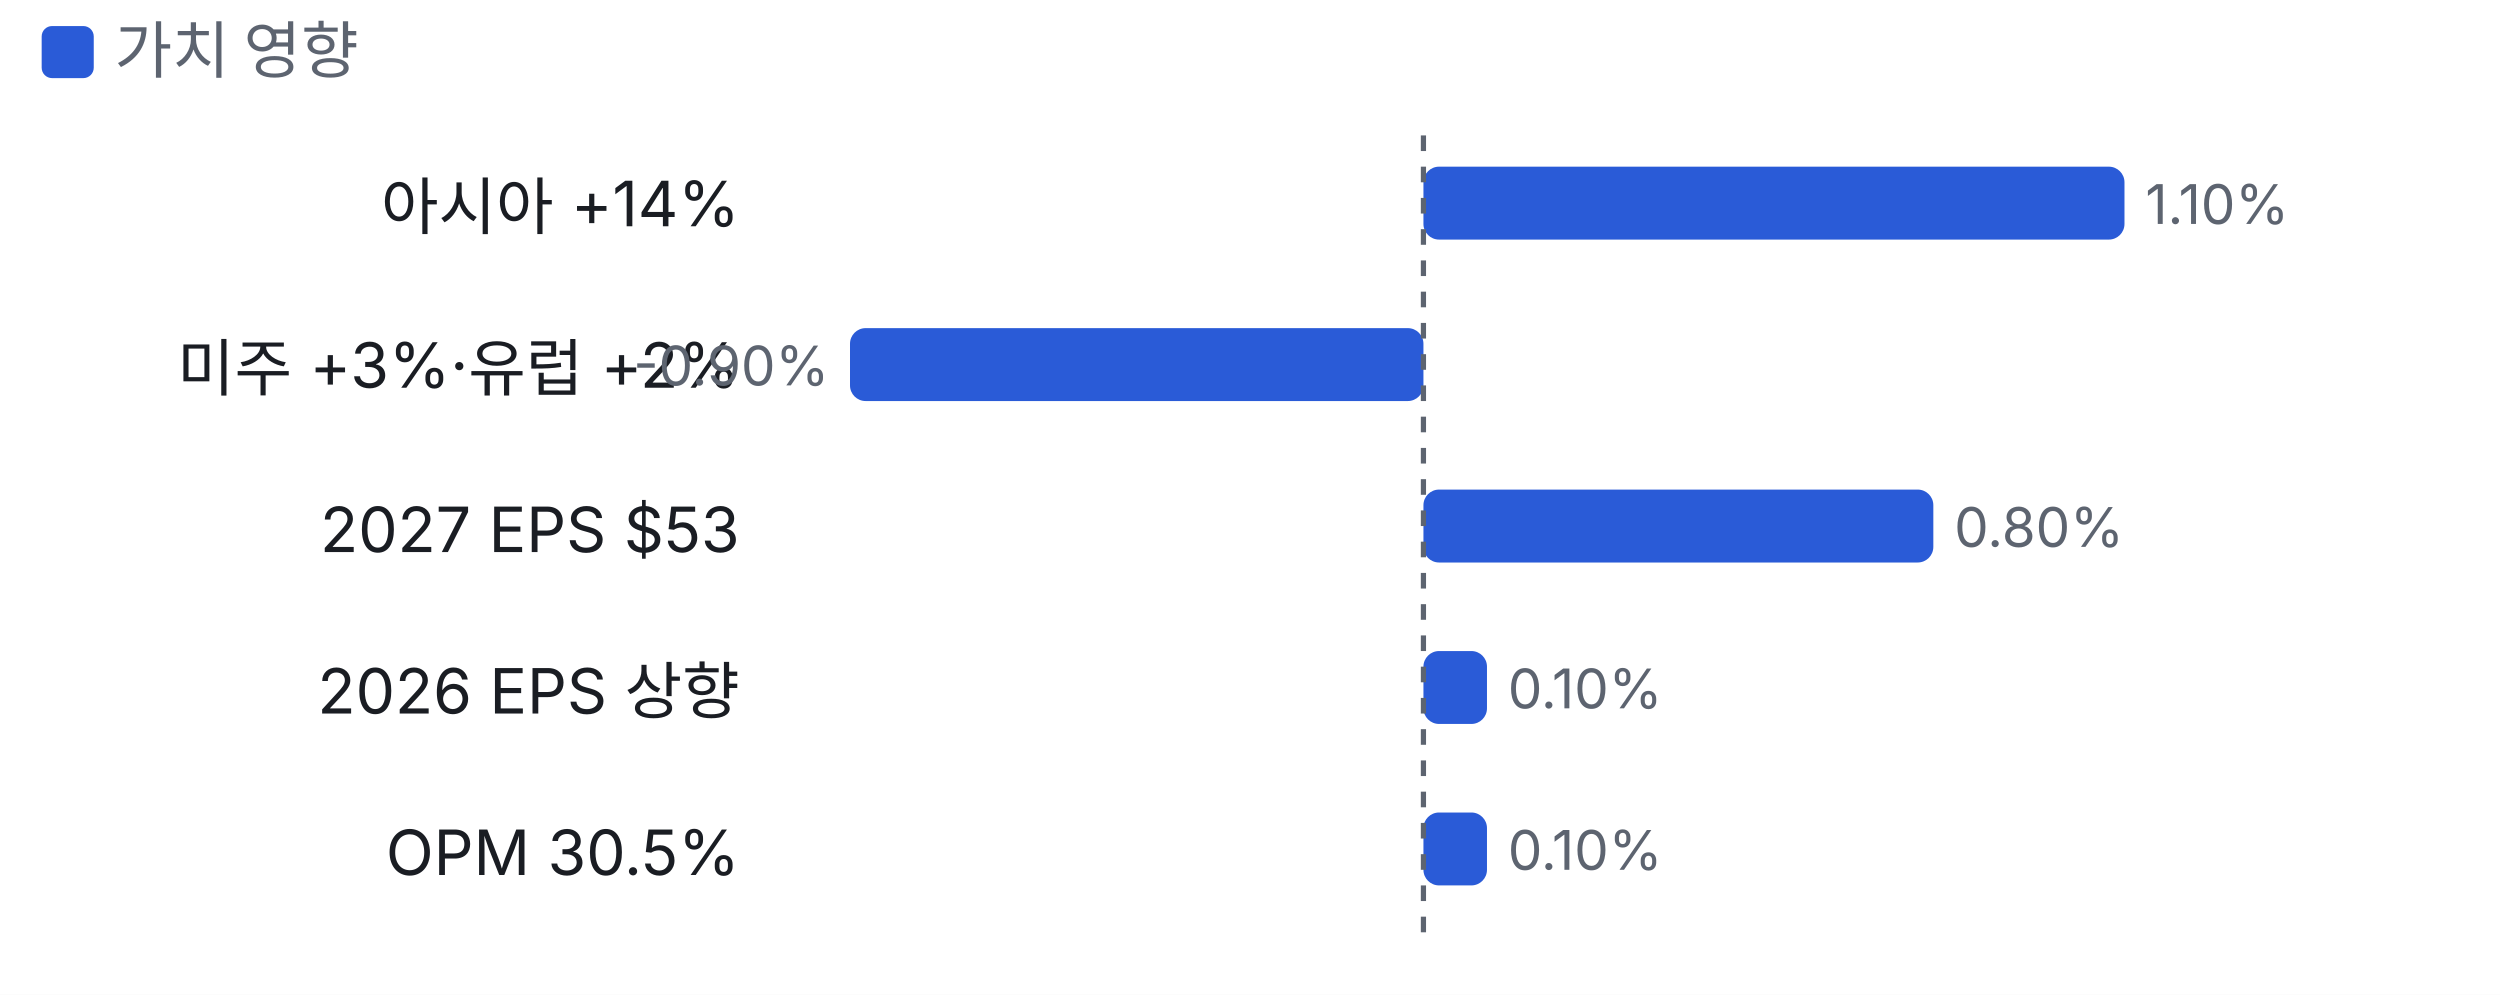
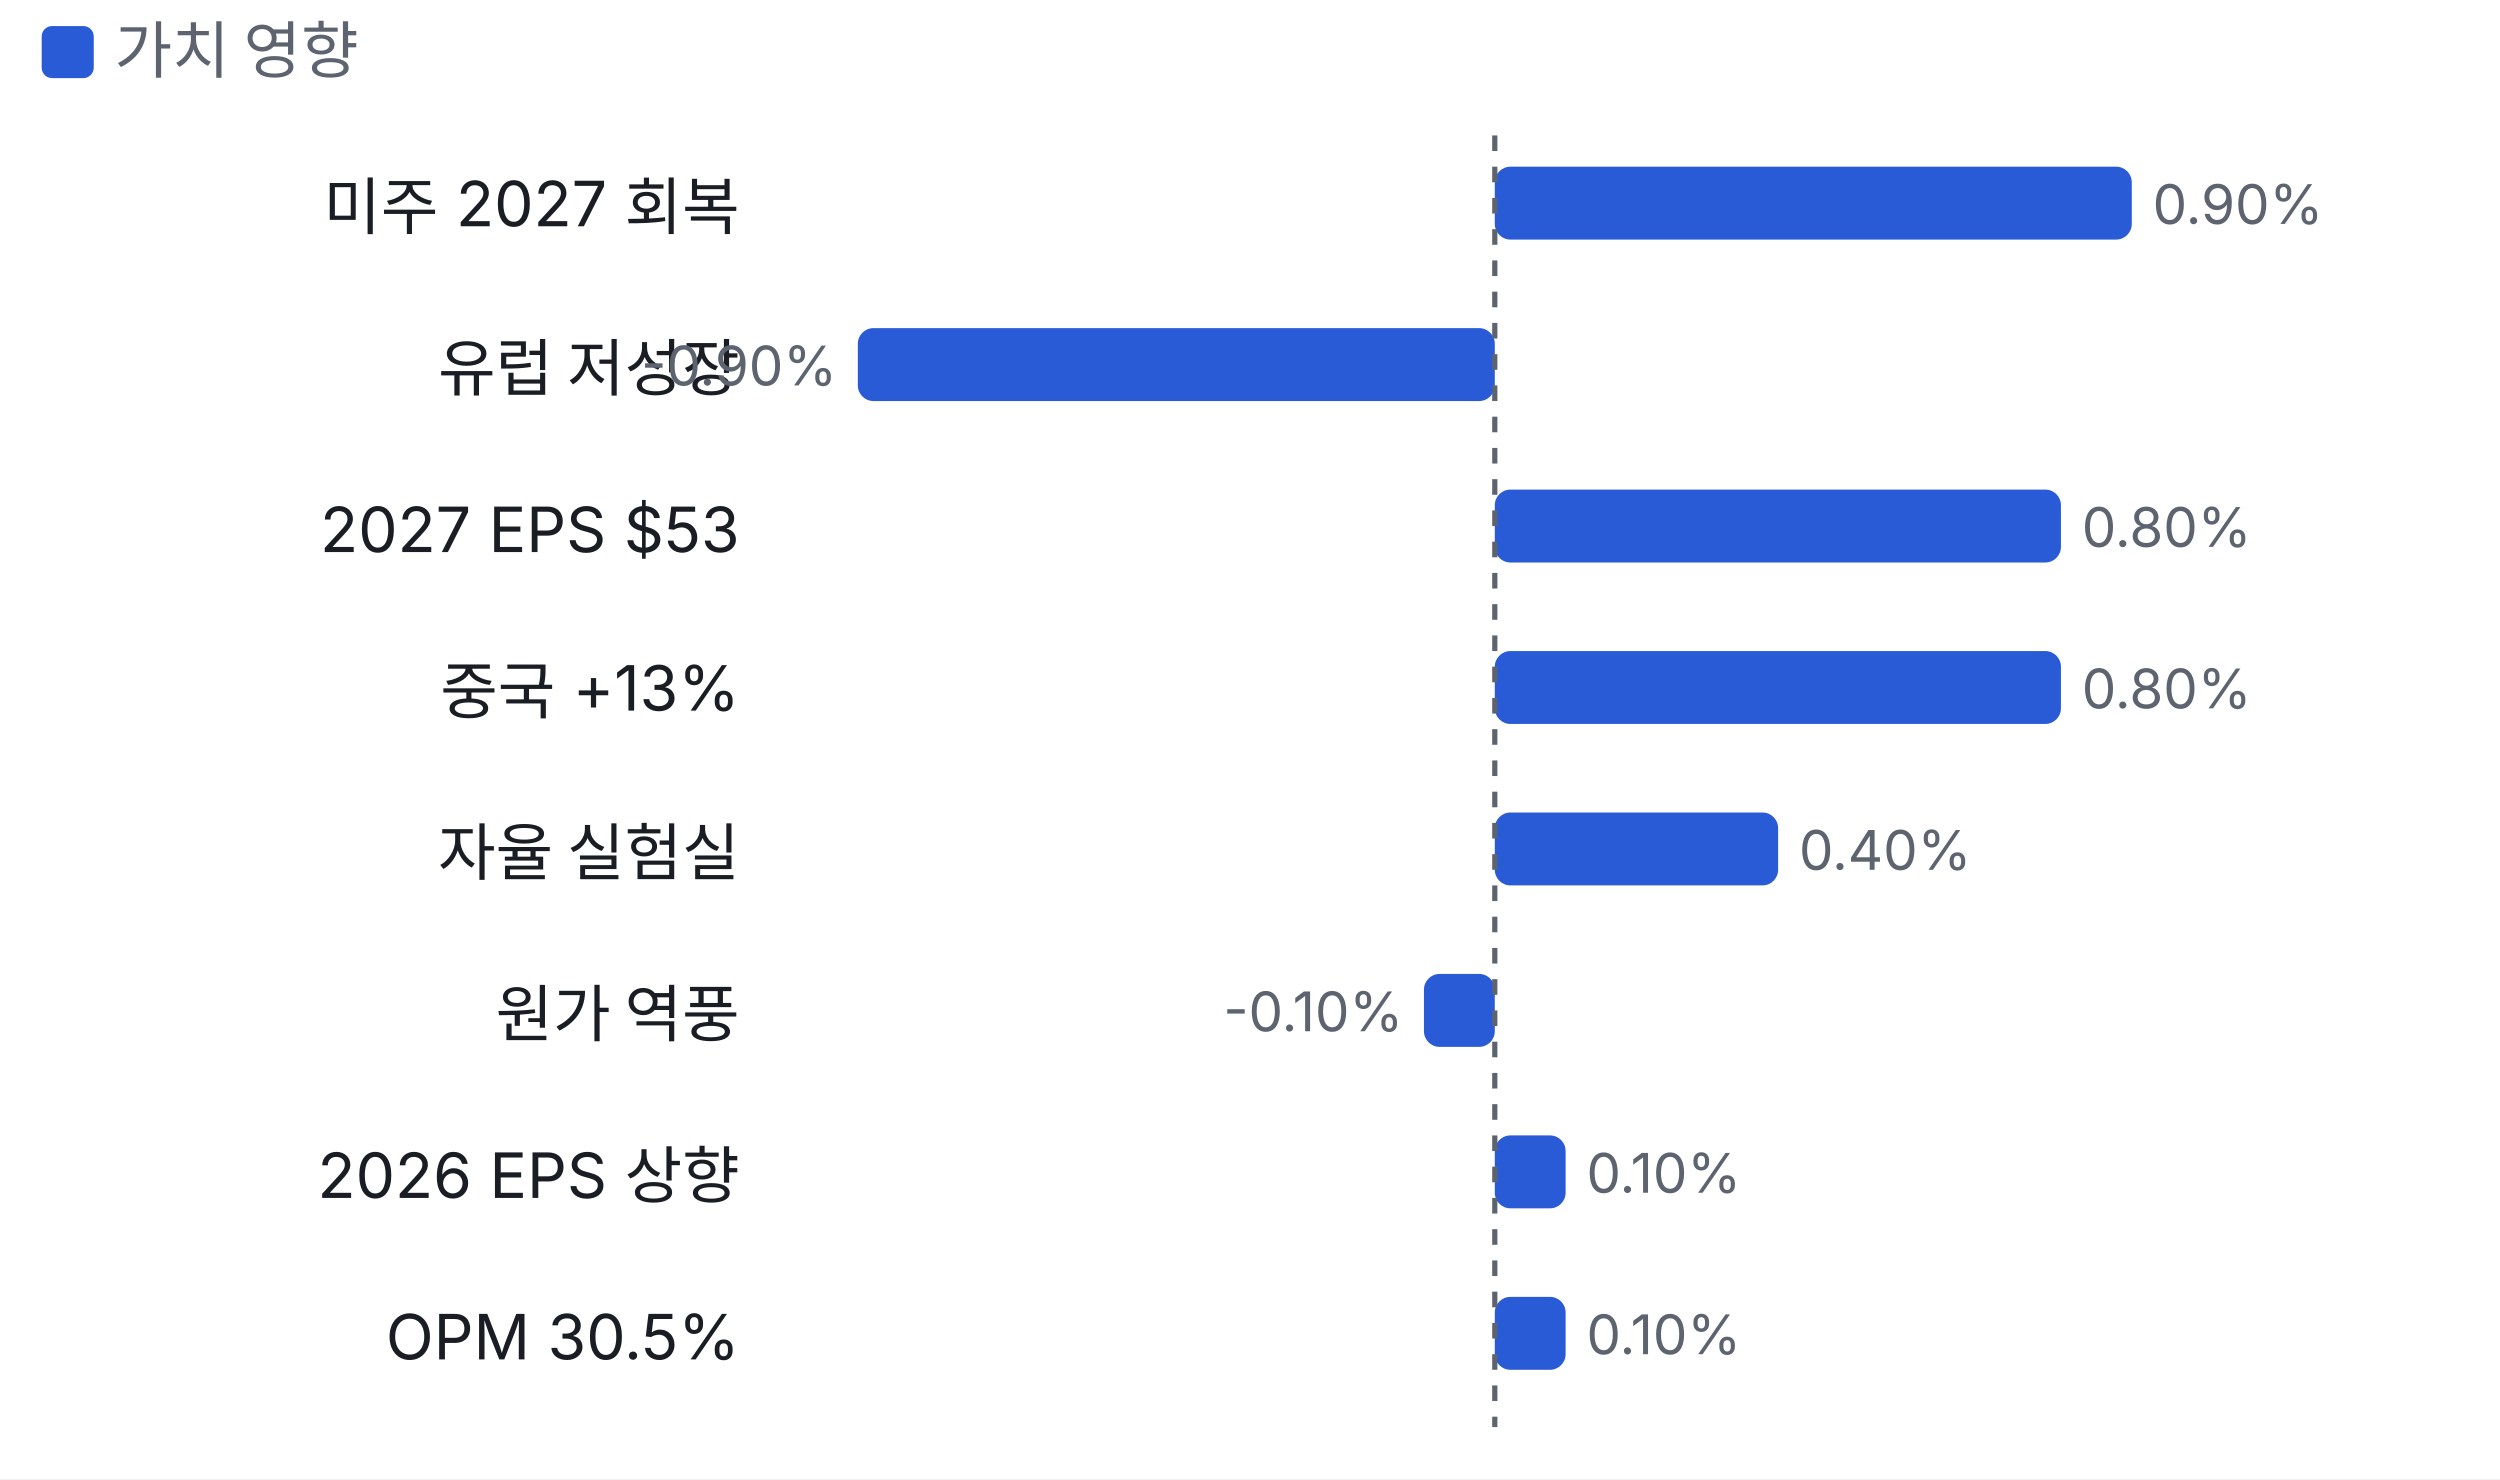
- <svg xmlns="http://www.w3.org/2000/svg" viewBox="0 0 480 191" width="480" height="191">
+ <svg xmlns="http://www.w3.org/2000/svg" viewBox="0 0 480 284" width="480" height="284">
  <style>text{fill:#5d6470;font-size:10.5px;font-family:-apple-system,'Apple SD Gothic Neo','Malgun Gothic',sans-serif}</style>
  <rect width="100%" height="100%" fill="#ffffff" />
  <rect x="8" y="5" width="10" height="10" rx="2" fill="#2a5bd7" />
  <text x="22" y="14" style="font-size:12px">가치 영향</text>
  <g transform="translate(0,22)">
-     <text x="142" y="22" text-anchor="end" style="fill:#1a1d23;font-size:12px">아시아 +14%</text>
-     <rect x="273.3" y="10" width="134.6" height="14" rx="3" fill="#2a5bd7" />
-     <text x="411.9" y="21">1.10%</text>
-     <text x="142" y="53" text-anchor="end" style="fill:#1a1d23;font-size:12px">미주 +3%·유럽 +2%</text>
-     <rect x="163.2" y="41" width="110.1" height="14" rx="3" fill="#2a5bd7" />
-     <text x="159.2" y="52" text-anchor="end">-0.90%</text>
+     <text x="142" y="22" text-anchor="end" style="fill:#1a1d23;font-size:12px">미주 2027 회복</text>
+     <rect x="287.0" y="10" width="122.3" height="14" rx="3" fill="#2a5bd7" />
+     <text x="413.3" y="21">0.90%</text>
+     <text x="142" y="53" text-anchor="end" style="fill:#1a1d23;font-size:12px">유럽 저성장</text>
+     <rect x="164.7" y="41" width="122.3" height="14" rx="3" fill="#2a5bd7" />
+     <text x="160.7" y="52" text-anchor="end">-0.90%</text>
    <text x="142" y="84" text-anchor="end" style="fill:#1a1d23;font-size:12px">2027 EPS $53</text>
-     <rect x="273.3" y="72" width="97.9" height="14" rx="3" fill="#2a5bd7" />
-     <text x="375.2" y="83">0.80%</text>
-     <text x="142" y="115" text-anchor="end" style="fill:#1a1d23;font-size:12px">2026 EPS 상향</text>
-     <rect x="273.3" y="103" width="12.2" height="14" rx="3" fill="#2a5bd7" />
-     <text x="289.5" y="114">0.10%</text>
-     <text x="142" y="146" text-anchor="end" style="fill:#1a1d23;font-size:12px">OPM 30.5%</text>
-     <rect x="273.3" y="134" width="12.2" height="14" rx="3" fill="#2a5bd7" />
-     <text x="289.5" y="145">0.10%</text>
-     <line x1="273.3" x2="273.3" y1="4" y2="159" stroke="#5d6470" stroke-dasharray="3 3" />
+     <rect x="287.0" y="72" width="108.7" height="14" rx="3" fill="#2a5bd7" />
+     <text x="399.7" y="83">0.80%</text>
+     <text x="142" y="115" text-anchor="end" style="fill:#1a1d23;font-size:12px">중국 +13%</text>
+     <rect x="287.0" y="103" width="108.7" height="14" rx="3" fill="#2a5bd7" />
+     <text x="399.7" y="114">0.80%</text>
+     <text x="142" y="146" text-anchor="end" style="fill:#1a1d23;font-size:12px">자율 실험실</text>
+     <rect x="287.0" y="134" width="54.4" height="14" rx="3" fill="#2a5bd7" />
+     <text x="345.4" y="145">0.40%</text>
+     <text x="142" y="177" text-anchor="end" style="fill:#1a1d23;font-size:12px">원가 역풍</text>
+     <rect x="273.4" y="165" width="13.6" height="14" rx="3" fill="#2a5bd7" />
+     <text x="269.4" y="176" text-anchor="end">-0.10%</text>
+     <text x="142" y="208" text-anchor="end" style="fill:#1a1d23;font-size:12px">2026 EPS 상향</text>
+     <rect x="287.0" y="196" width="13.6" height="14" rx="3" fill="#2a5bd7" />
+     <text x="304.6" y="207">0.10%</text>
+     <text x="142" y="239" text-anchor="end" style="fill:#1a1d23;font-size:12px">OPM 30.5%</text>
+     <rect x="287.0" y="227" width="13.6" height="14" rx="3" fill="#2a5bd7" />
+     <text x="304.6" y="238">0.10%</text>
+     <line x1="287.0" x2="287.0" y1="4" y2="252" stroke="#5d6470" stroke-dasharray="3 3" />
  </g>
</svg>
